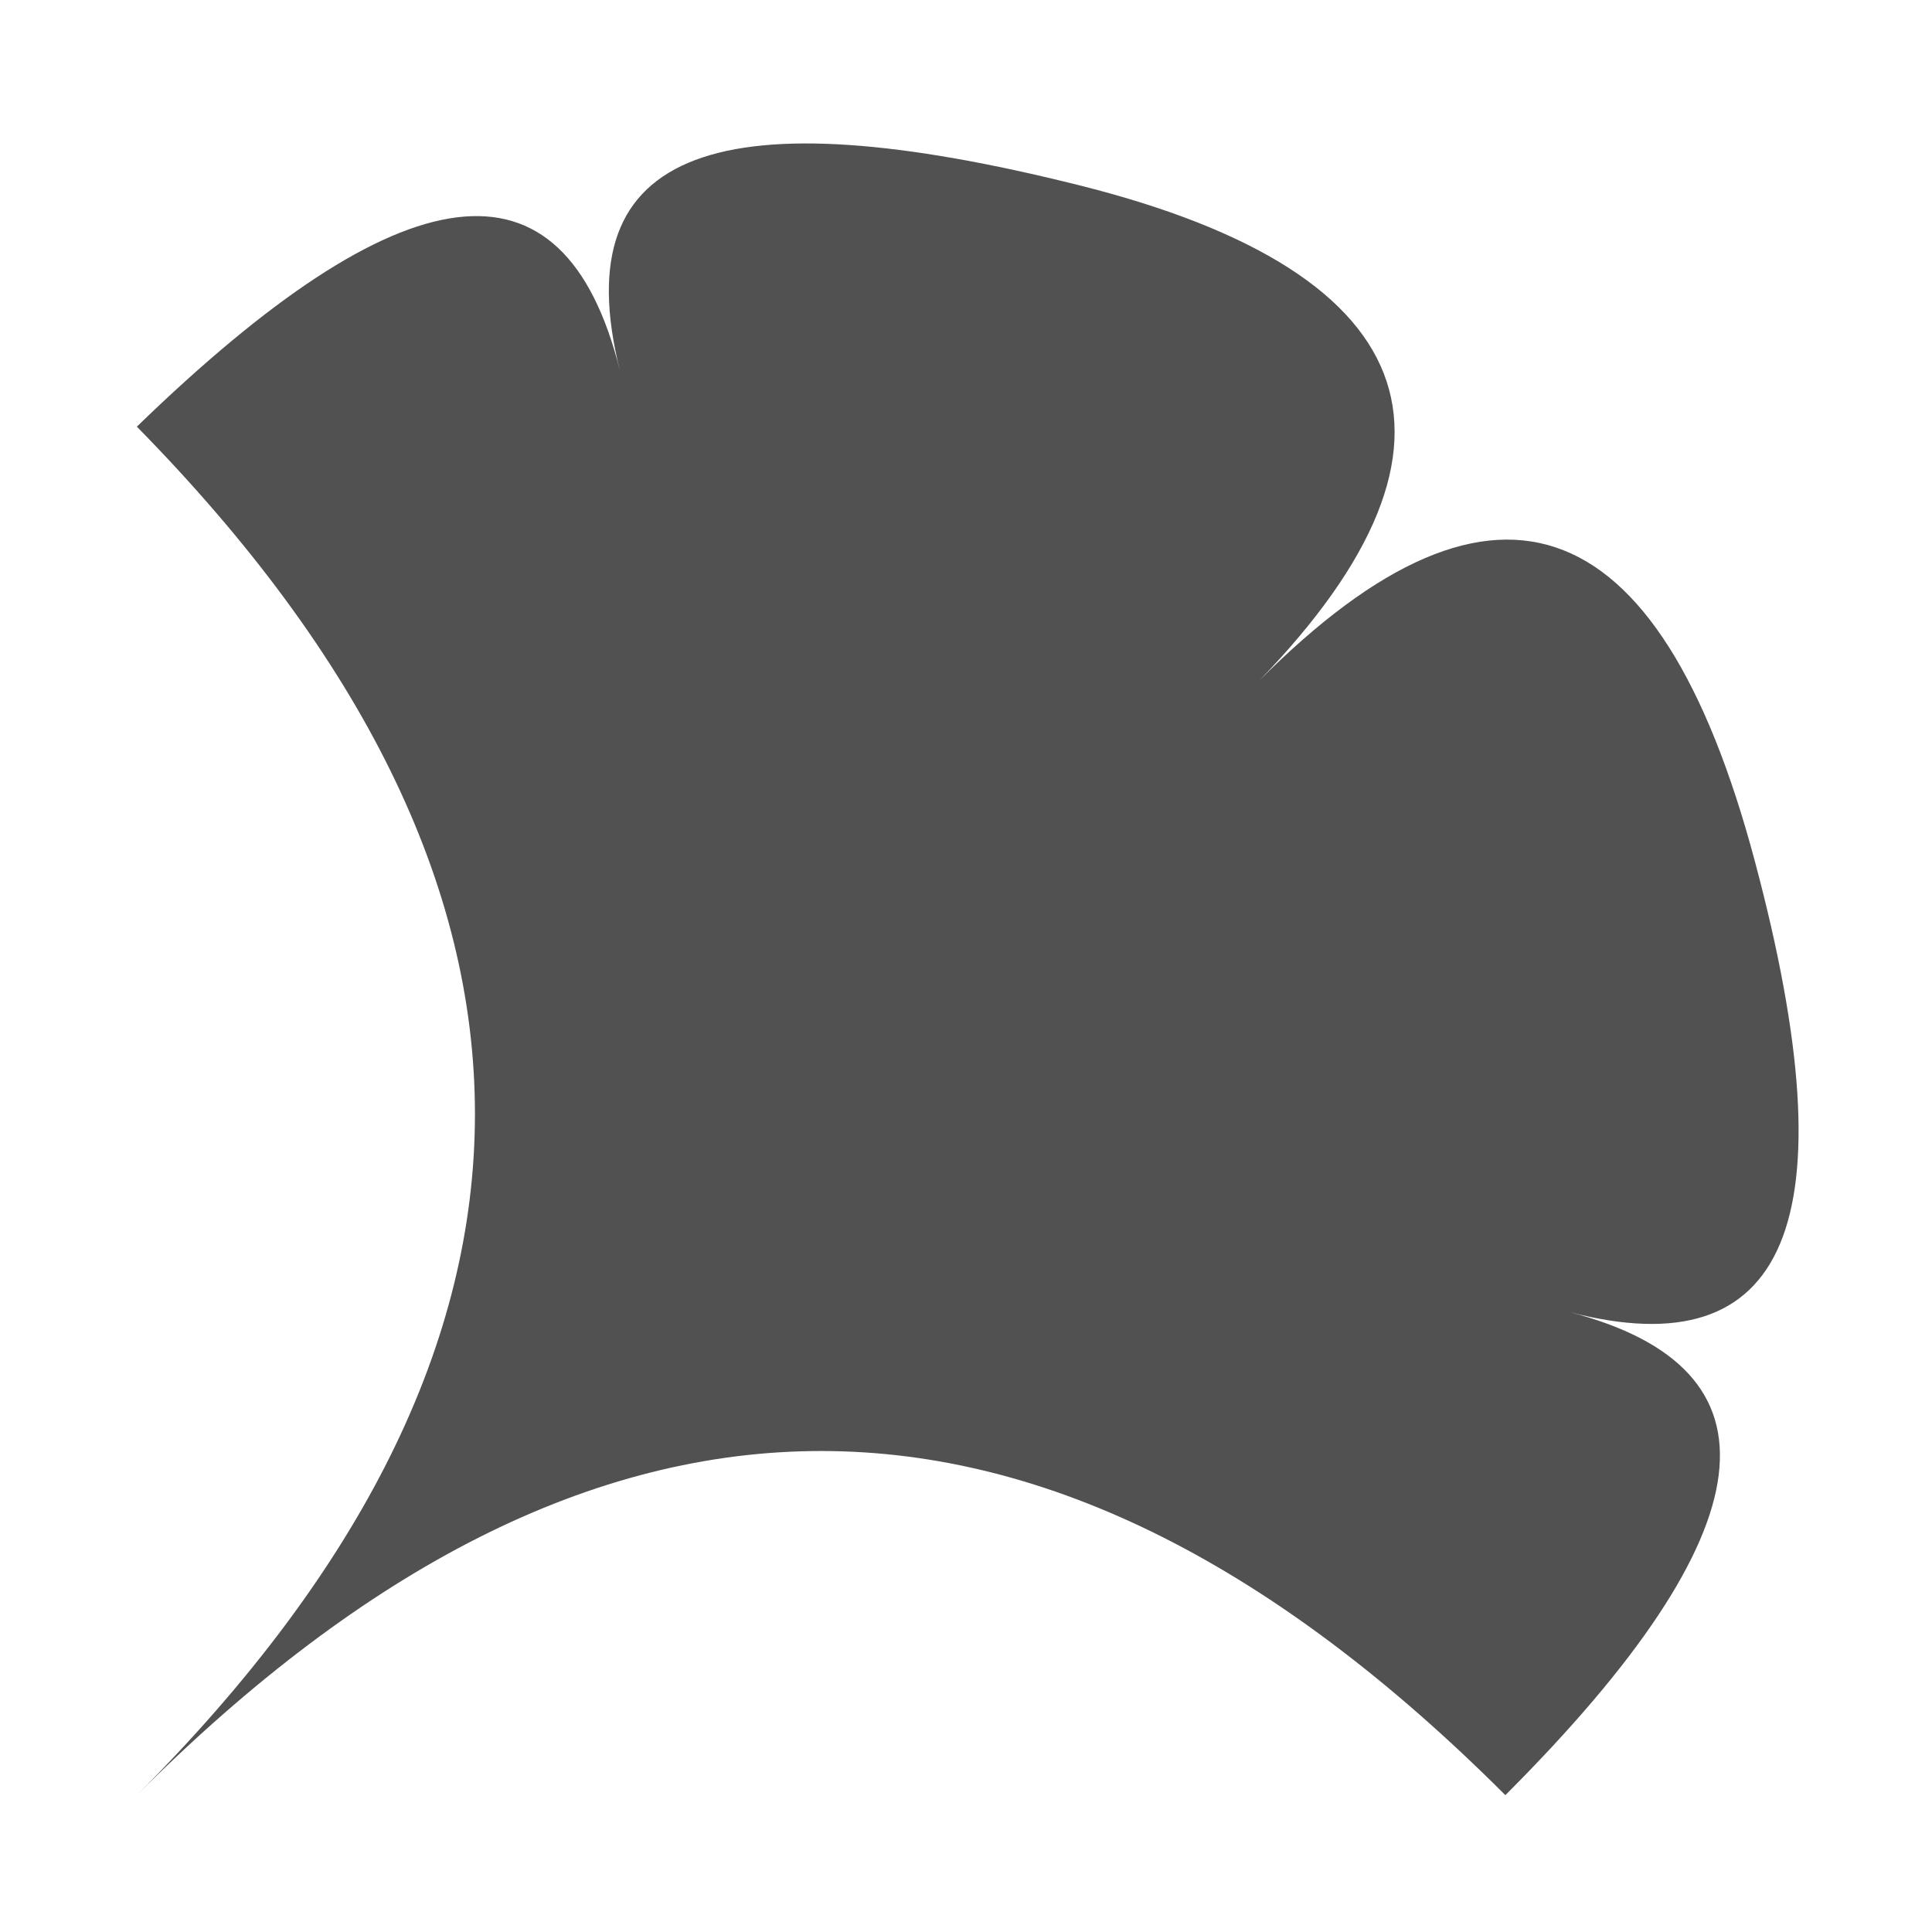
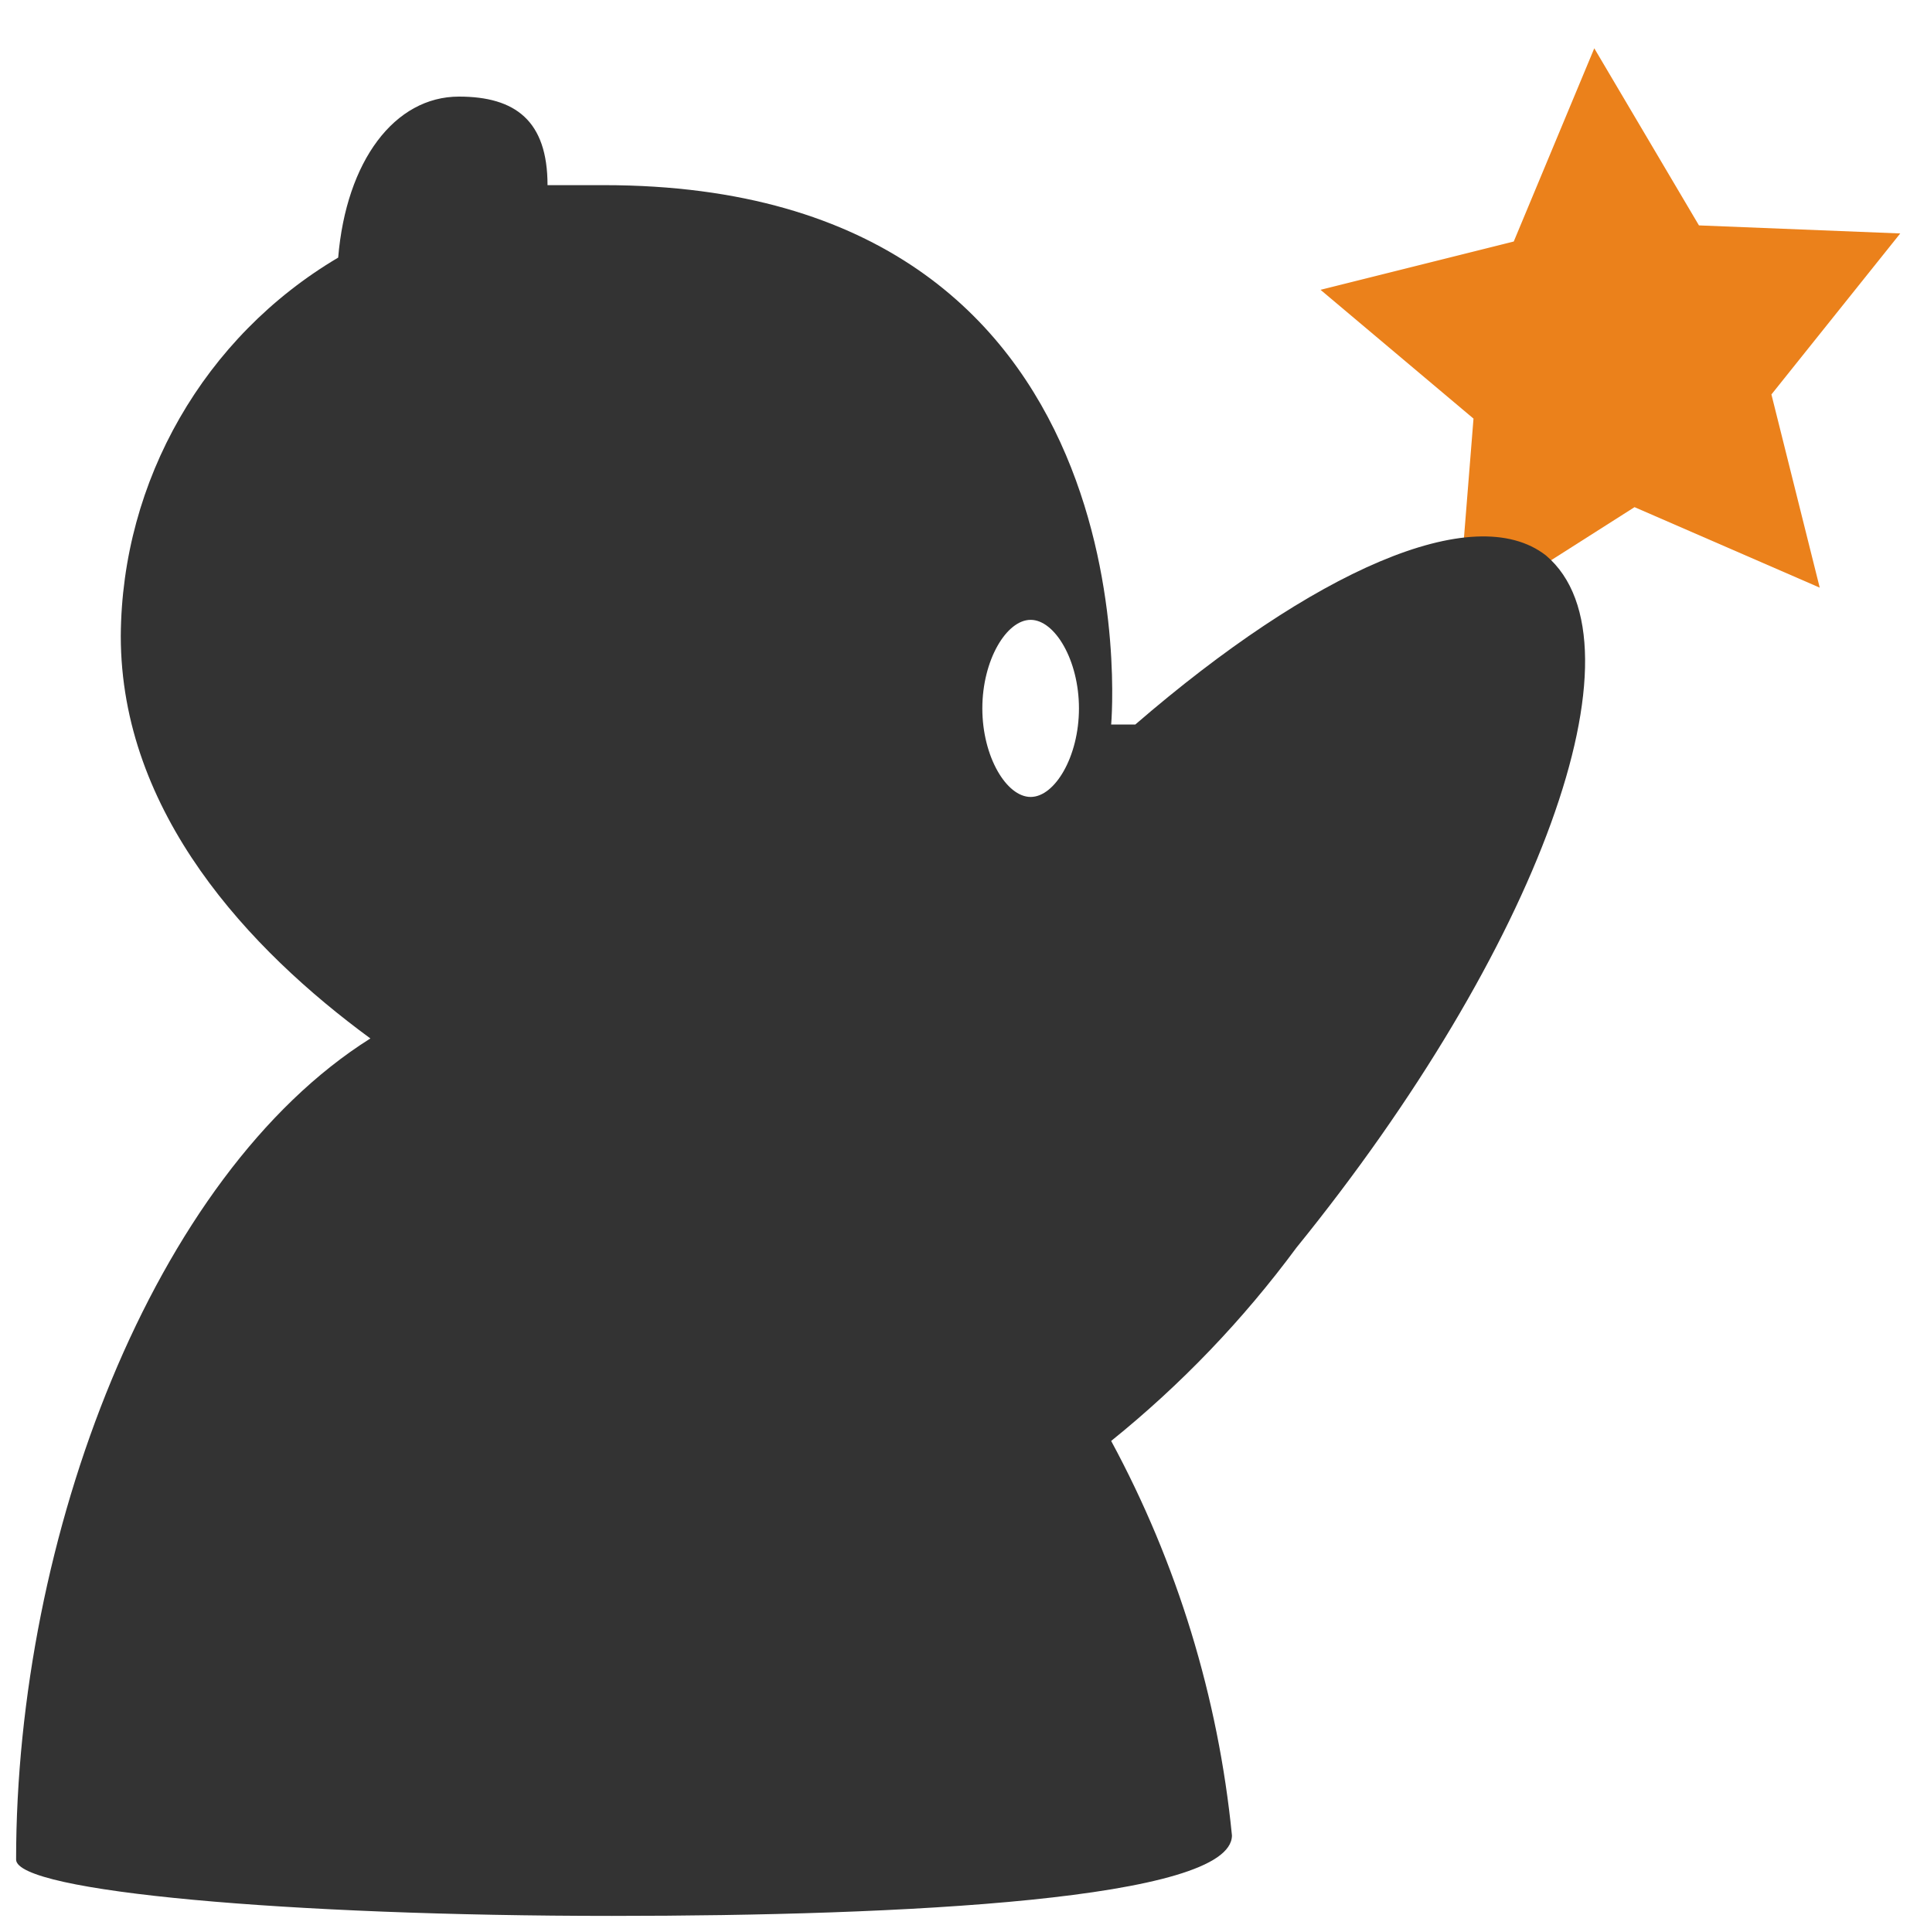
- <svg xmlns="http://www.w3.org/2000/svg" version="1.1" x="0px" y="0px" width="24px" height="24px" viewBox="0 0 24 24">
-   <style type="text/css">
- 	.st0{fill:#515151;}
- </style>
-   <path class="st0" d="M1.7,22.3c5.7-5.7,11.3-5.7,17,0c3.3-3.3,3.5-5.3,0.8-6c2.7,0.7,3.5-1.1,2.3-5.6s-3.3-5.2-6.3-2.1  c3-3,2.3-5.2-2.1-6.3S7,1.8,7.7,4.6C7,1.8,5,2.1,1.7,5.3C7.3,11,7.3,16.7,1.7,22.3" />
+ <svg xmlns="http://www.w3.org/2000/svg" viewBox="0 0 23.8 24">
+   <path fill="#eb811b" d="M18.1 7.7l.2-2.5-1.9-1.6 2.4-.6 1-2.4 1.3 2.2 2.5.1-1.6 2 .6 2.4-2.3-1z" />
+   <path fill="#333" d="M16.1 15.5c3-3.7 4.4-7.5 3.1-8.6-.9-.7-2.9.2-5.1 2.1h-.3s.6-6.7-6.3-6.7h-.7c0-.8-.4-1.1-1.1-1.1-.8 0-1.4.8-1.5 2a5.5 5.5 0 00-2.7 4.7c0 2.2 1.6 3.9 3.1 5C1.9 14.6.2 19.1.2 23.1c0 .4 3.4.7 7.4.7 3.6 0 7.7-.2 7.7-1a13 13 0 00-1.5-4.9 13 13 0 002.3-2.4zm-3.3-7.8c.3 0 .6.5.6 1.1 0 .6-.3 1.1-.6 1.1s-.6-.5-.6-1.1c0-.6.3-1.1.6-1.1z" />
</svg>
